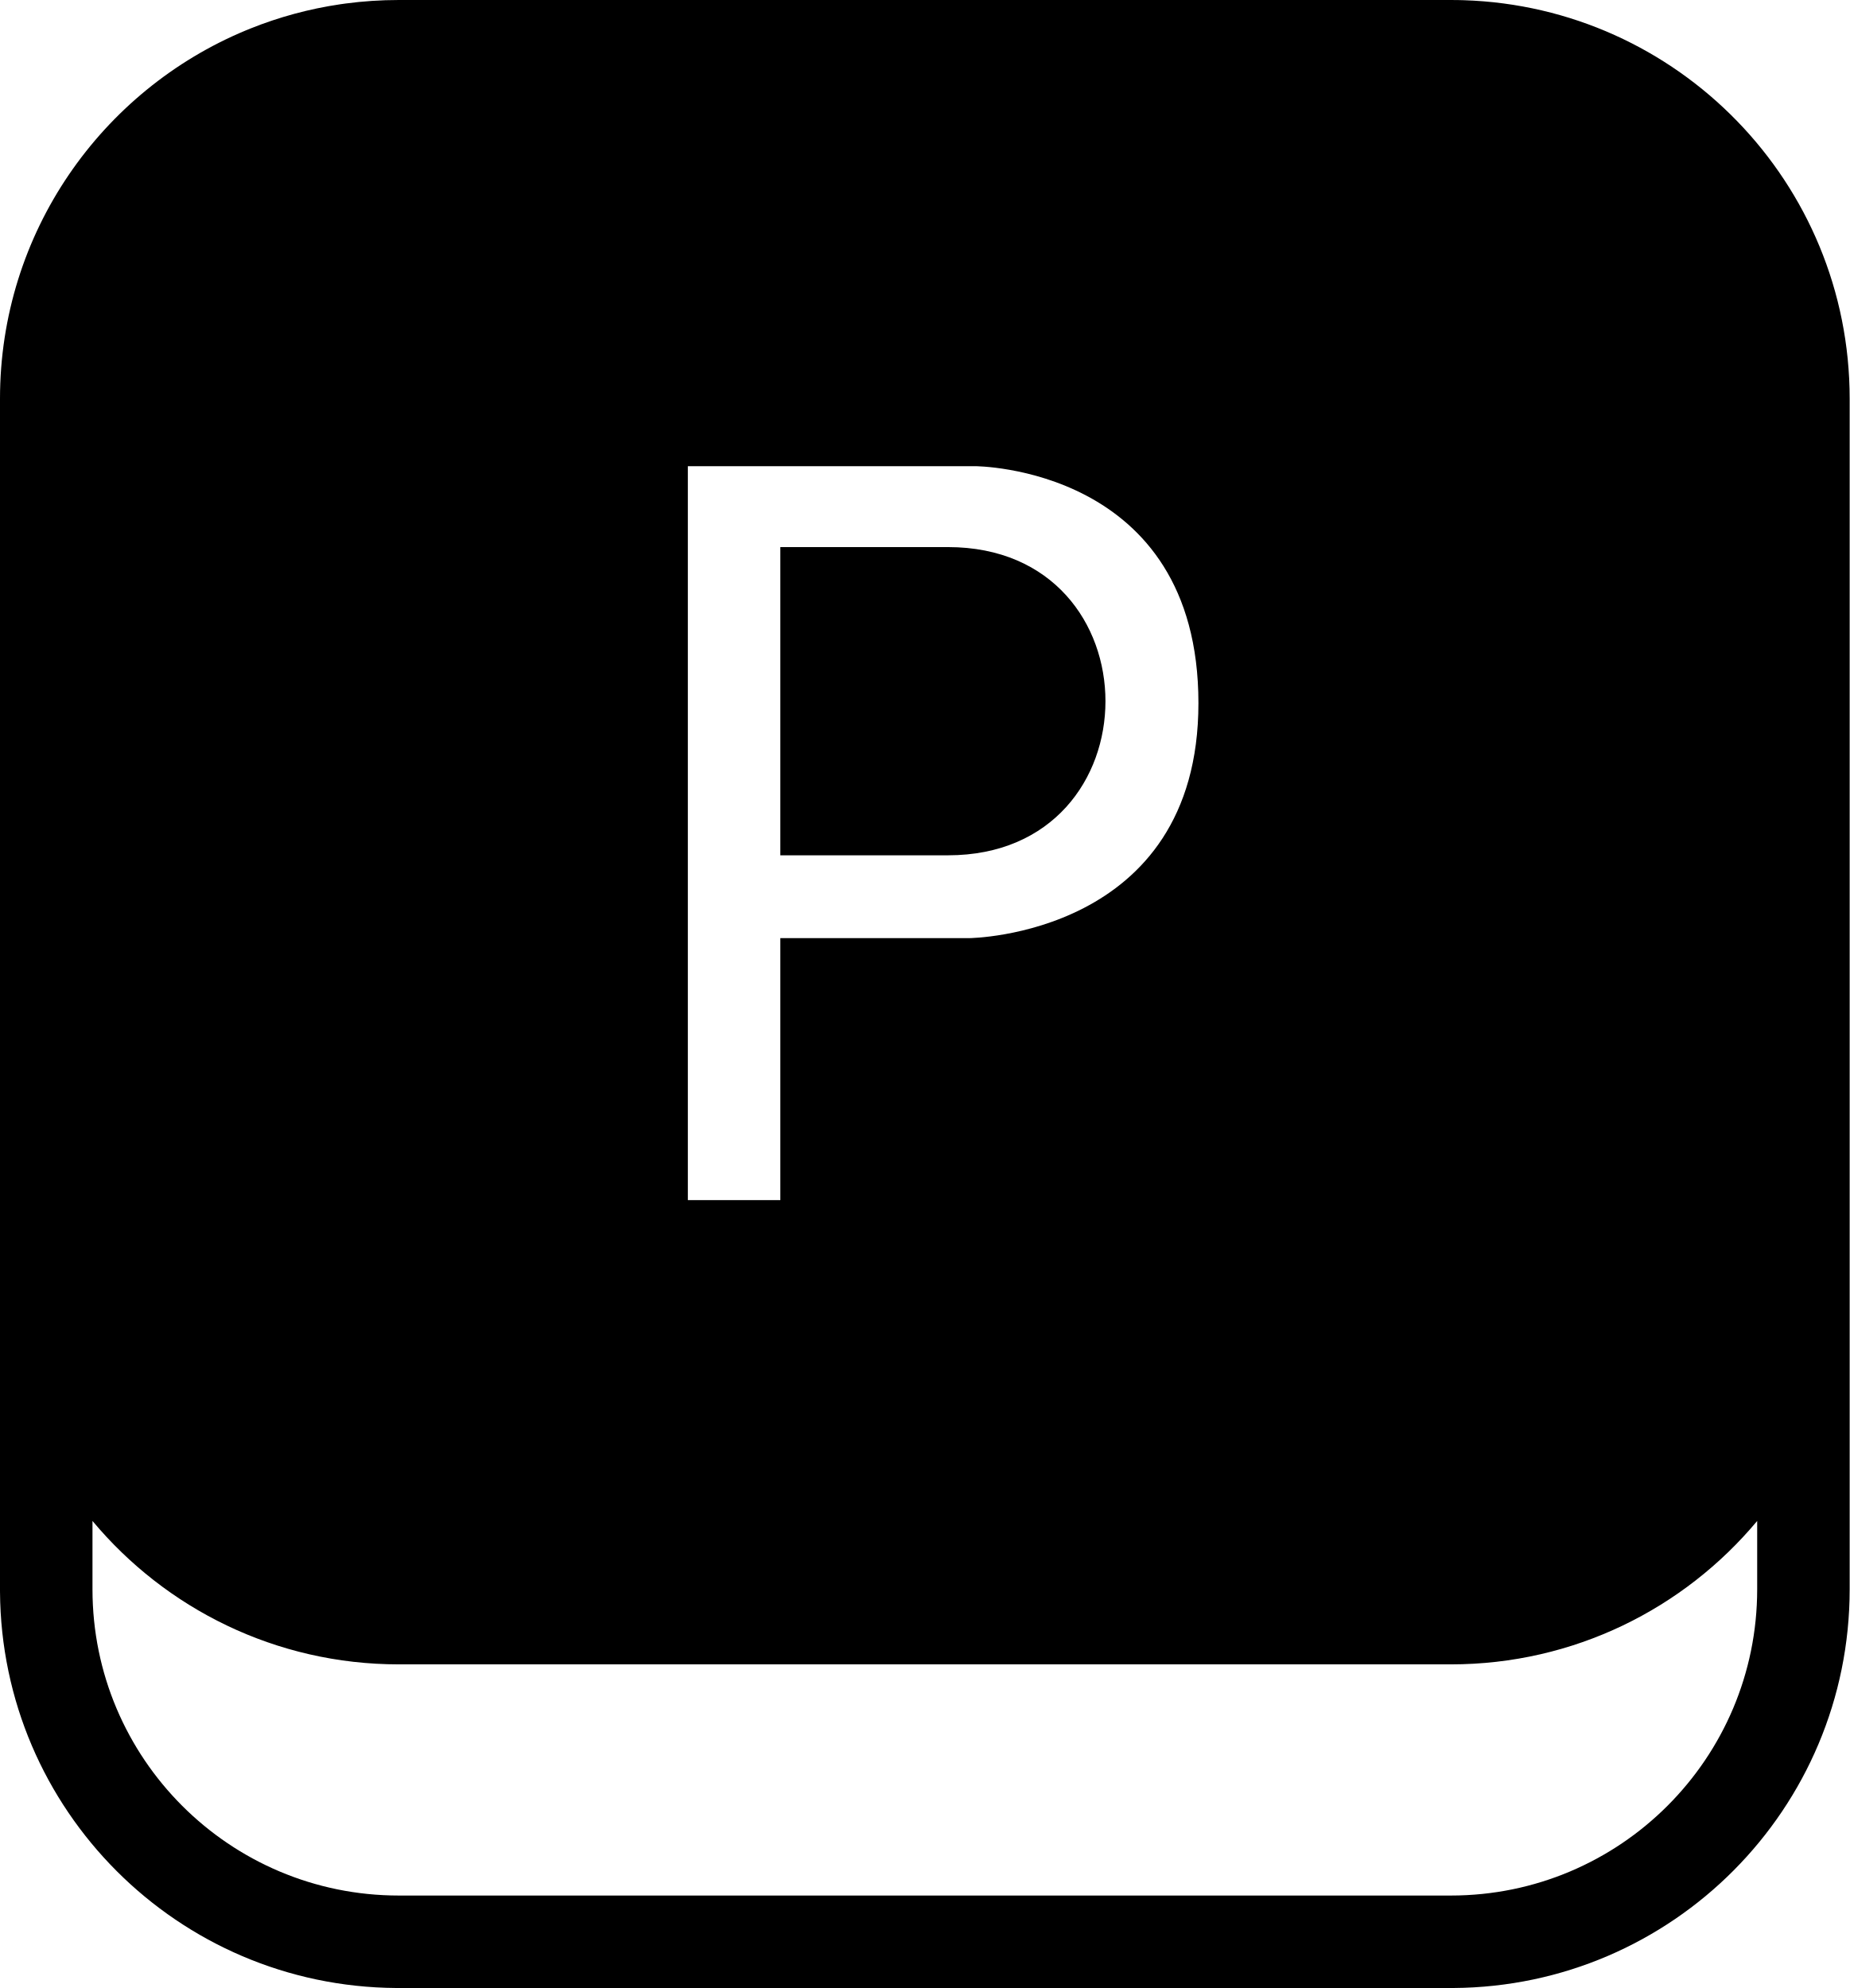
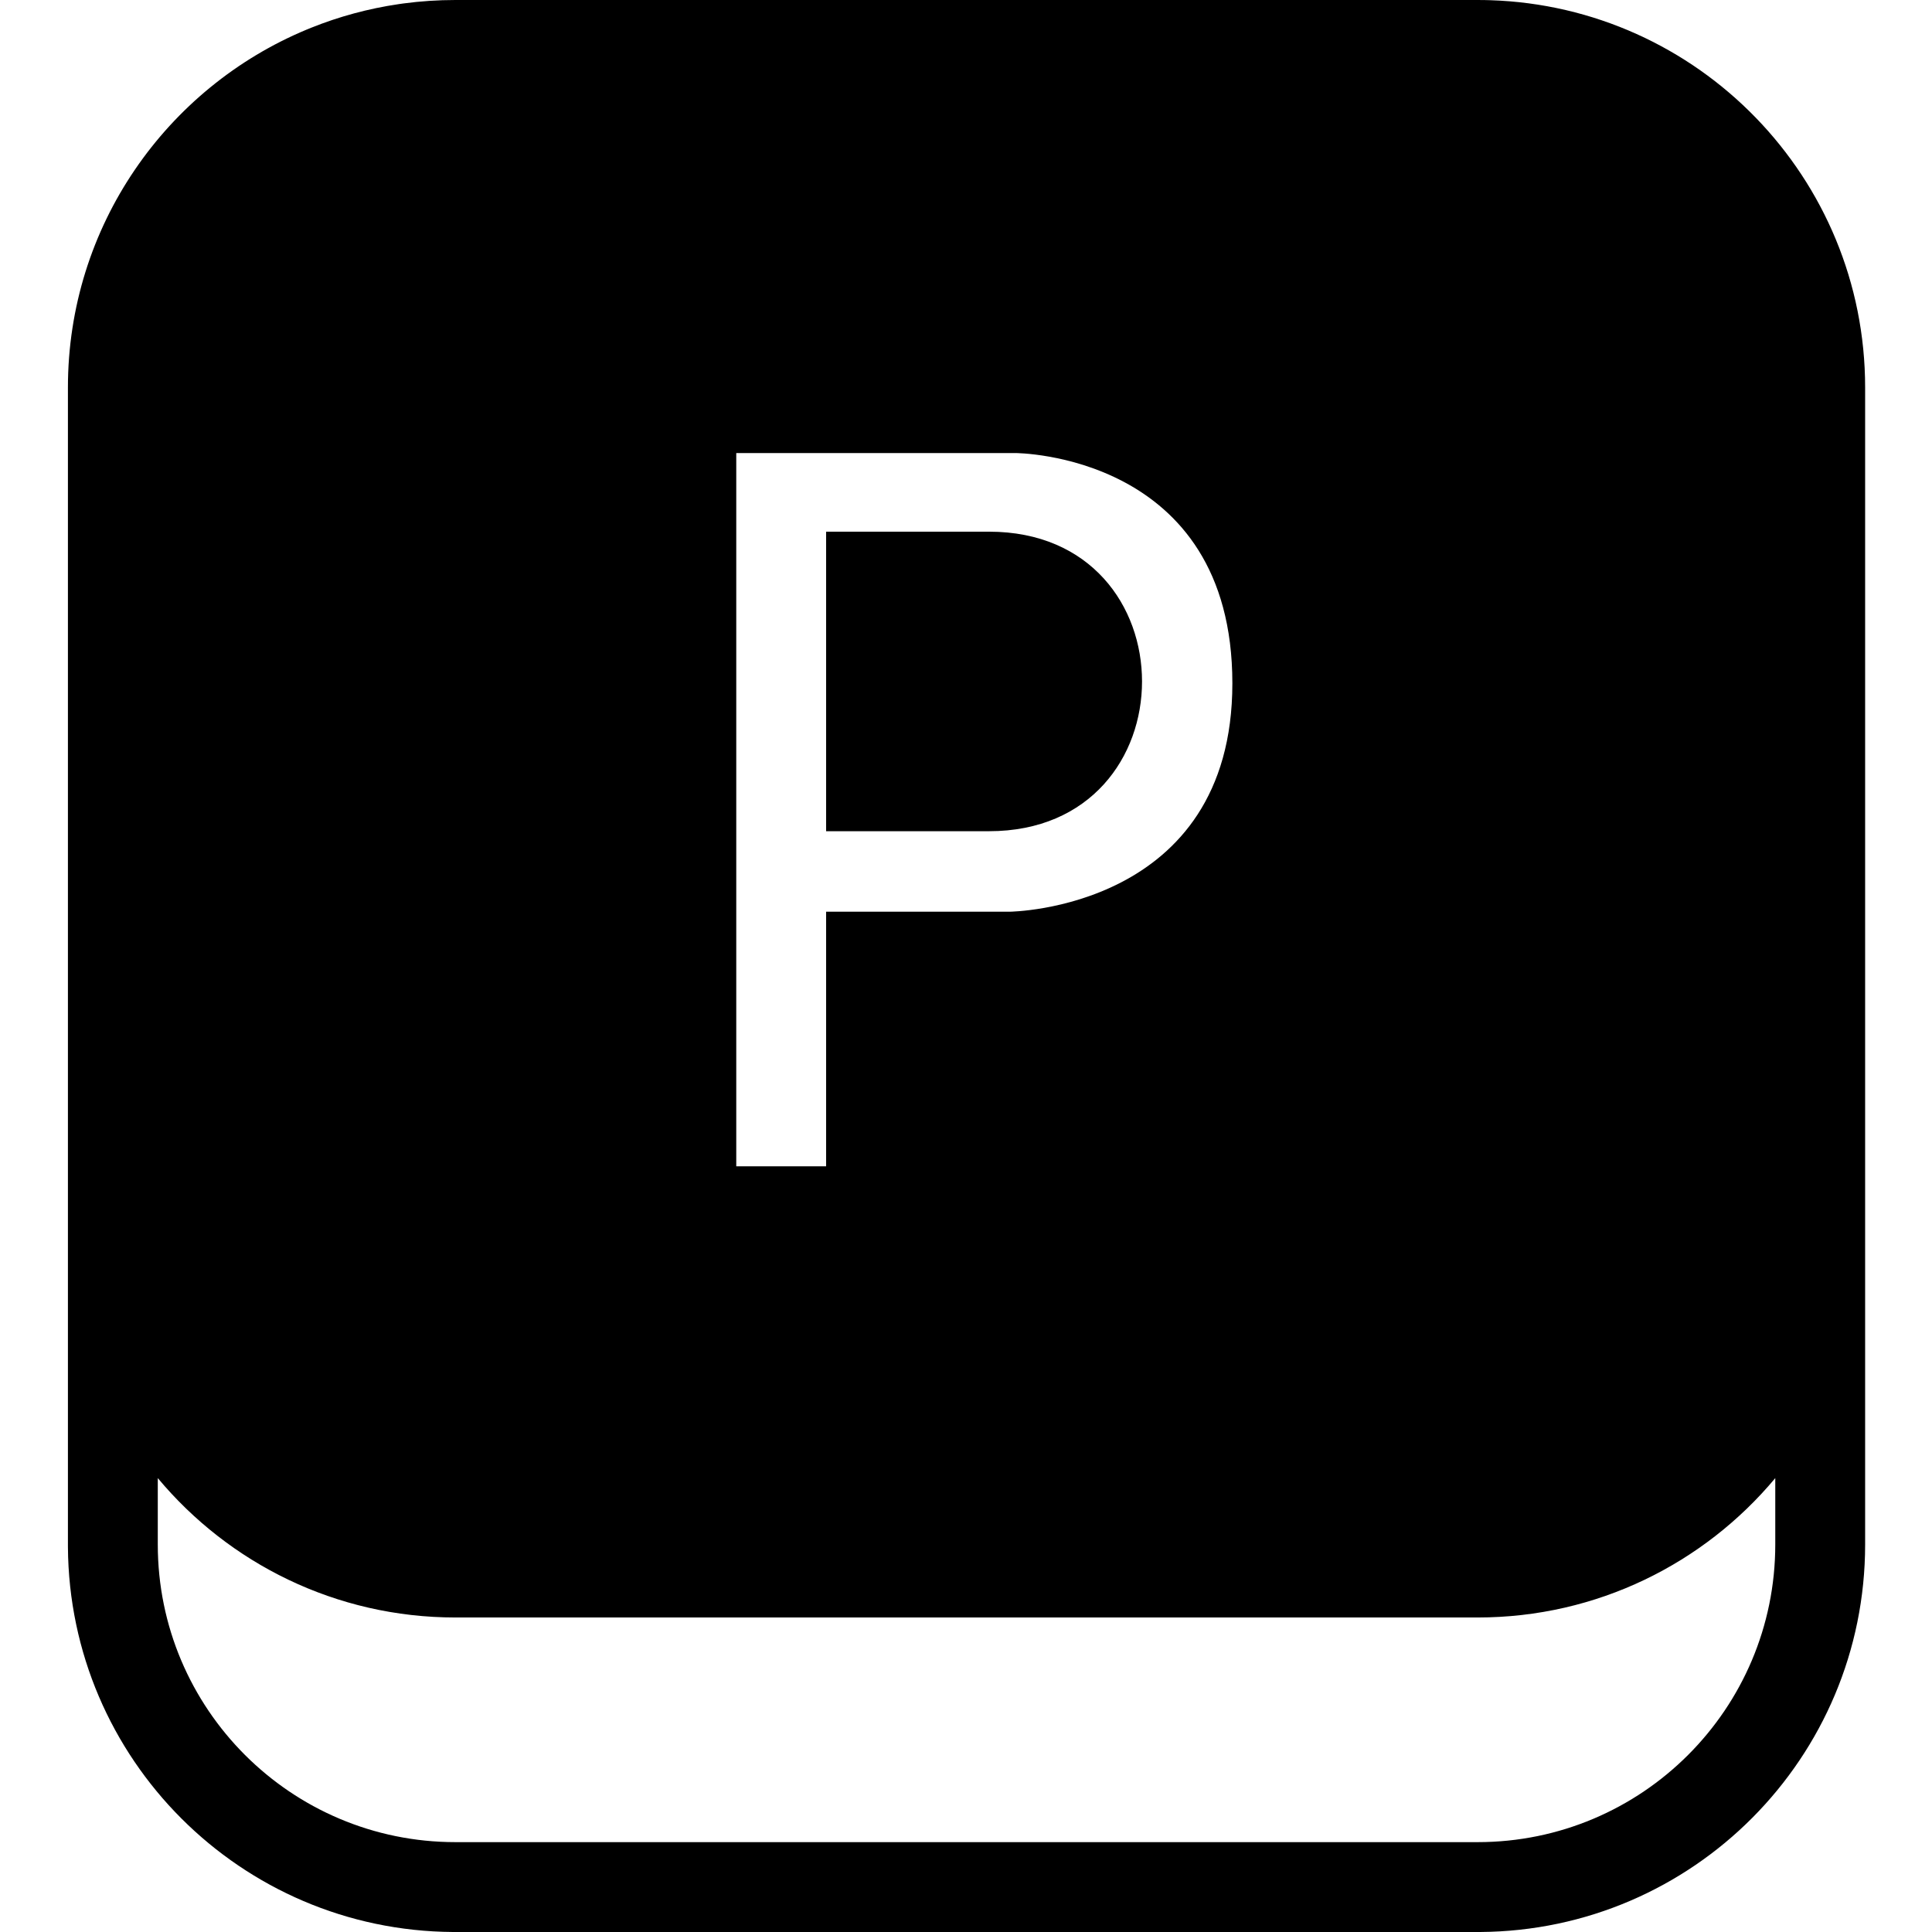
- <svg xmlns="http://www.w3.org/2000/svg" width="960" height="1032" viewBox="0 0 960 1032" fill="none">
-   <path d="M753 0C754.34 0 755.676 0.013 757.01 0.038C757.899 0.055 758.787 0.077 759.673 0.105C870.908 3.628 960 94.91 960 207V825C960 938.876 868.046 1031.28 754.339 1032L753 1032H207L205.661 1032C92.4 1031.28 0.721 939.6 0.004 826.339L0 825V207C0 120.811 52.675 46.925 127.589 15.779C128.365 15.457 129.144 15.139 129.925 14.825C144.765 8.868 160.454 4.579 176.762 2.192C177.62 2.067 178.48 1.947 179.342 1.832C188.389 0.624 197.622 1.26841e-07 207 0H753ZM912 789.546C874.029 835.046 816.897 864 753 864H207C143.103 864 85.971 835.046 48 789.546V825C48 912.813 119.187 984 207 984H753C840.813 984 912 912.813 912 825V789.546ZM357 242V623H405V487H503C503 487 622 486 622 365C622 242 506 242 506 242H357ZM492 284C601 284 601 444 492 444H405V284H492Z" fill="black" />
+ <svg xmlns="http://www.w3.org/2000/svg" width="1024" height="1024" viewBox="0 0 1024 1024" fill="none">
+   <path d="M783.163 0C784.492 7.51858e-07 785.818 0.013 787.142 0.038C788.024 0.055 788.905 0.077 789.784 0.104C900.157 3.6 988.559 94.174 988.559 205.396V818.604C988.559 931.598 897.317 1023.28 784.491 1024L783.163 1024H241.396L240.067 1024C127.685 1023.28 36.716 932.316 36.004 819.934L36 818.604V205.396C36 119.875 88.267 46.562 162.6 15.657C163.37 15.337 164.143 15.021 164.918 14.71C179.643 8.799 195.211 4.544 211.392 2.176C212.243 2.051 213.096 1.932 213.951 1.817C222.929 0.619 232.09 1.25858e-07 241.396 0H783.163ZM940.931 783.426C903.254 828.573 846.565 857.303 783.163 857.303H241.396C177.994 857.303 121.305 828.573 83.628 783.426V818.604C83.628 905.737 154.263 976.372 241.396 976.372H783.163C870.296 976.372 940.931 905.737 940.931 818.604V783.426ZM390.233 240.124V618.171H437.861V483.225H535.102C535.285 483.223 653.179 482.139 653.18 362.171C653.18 240.22 538.259 240.124 538.078 240.124H390.233ZM524.186 281.799C632.34 281.799 632.34 440.558 524.186 440.559H437.859V281.799H524.186Z" fill="black" />
</svg>
